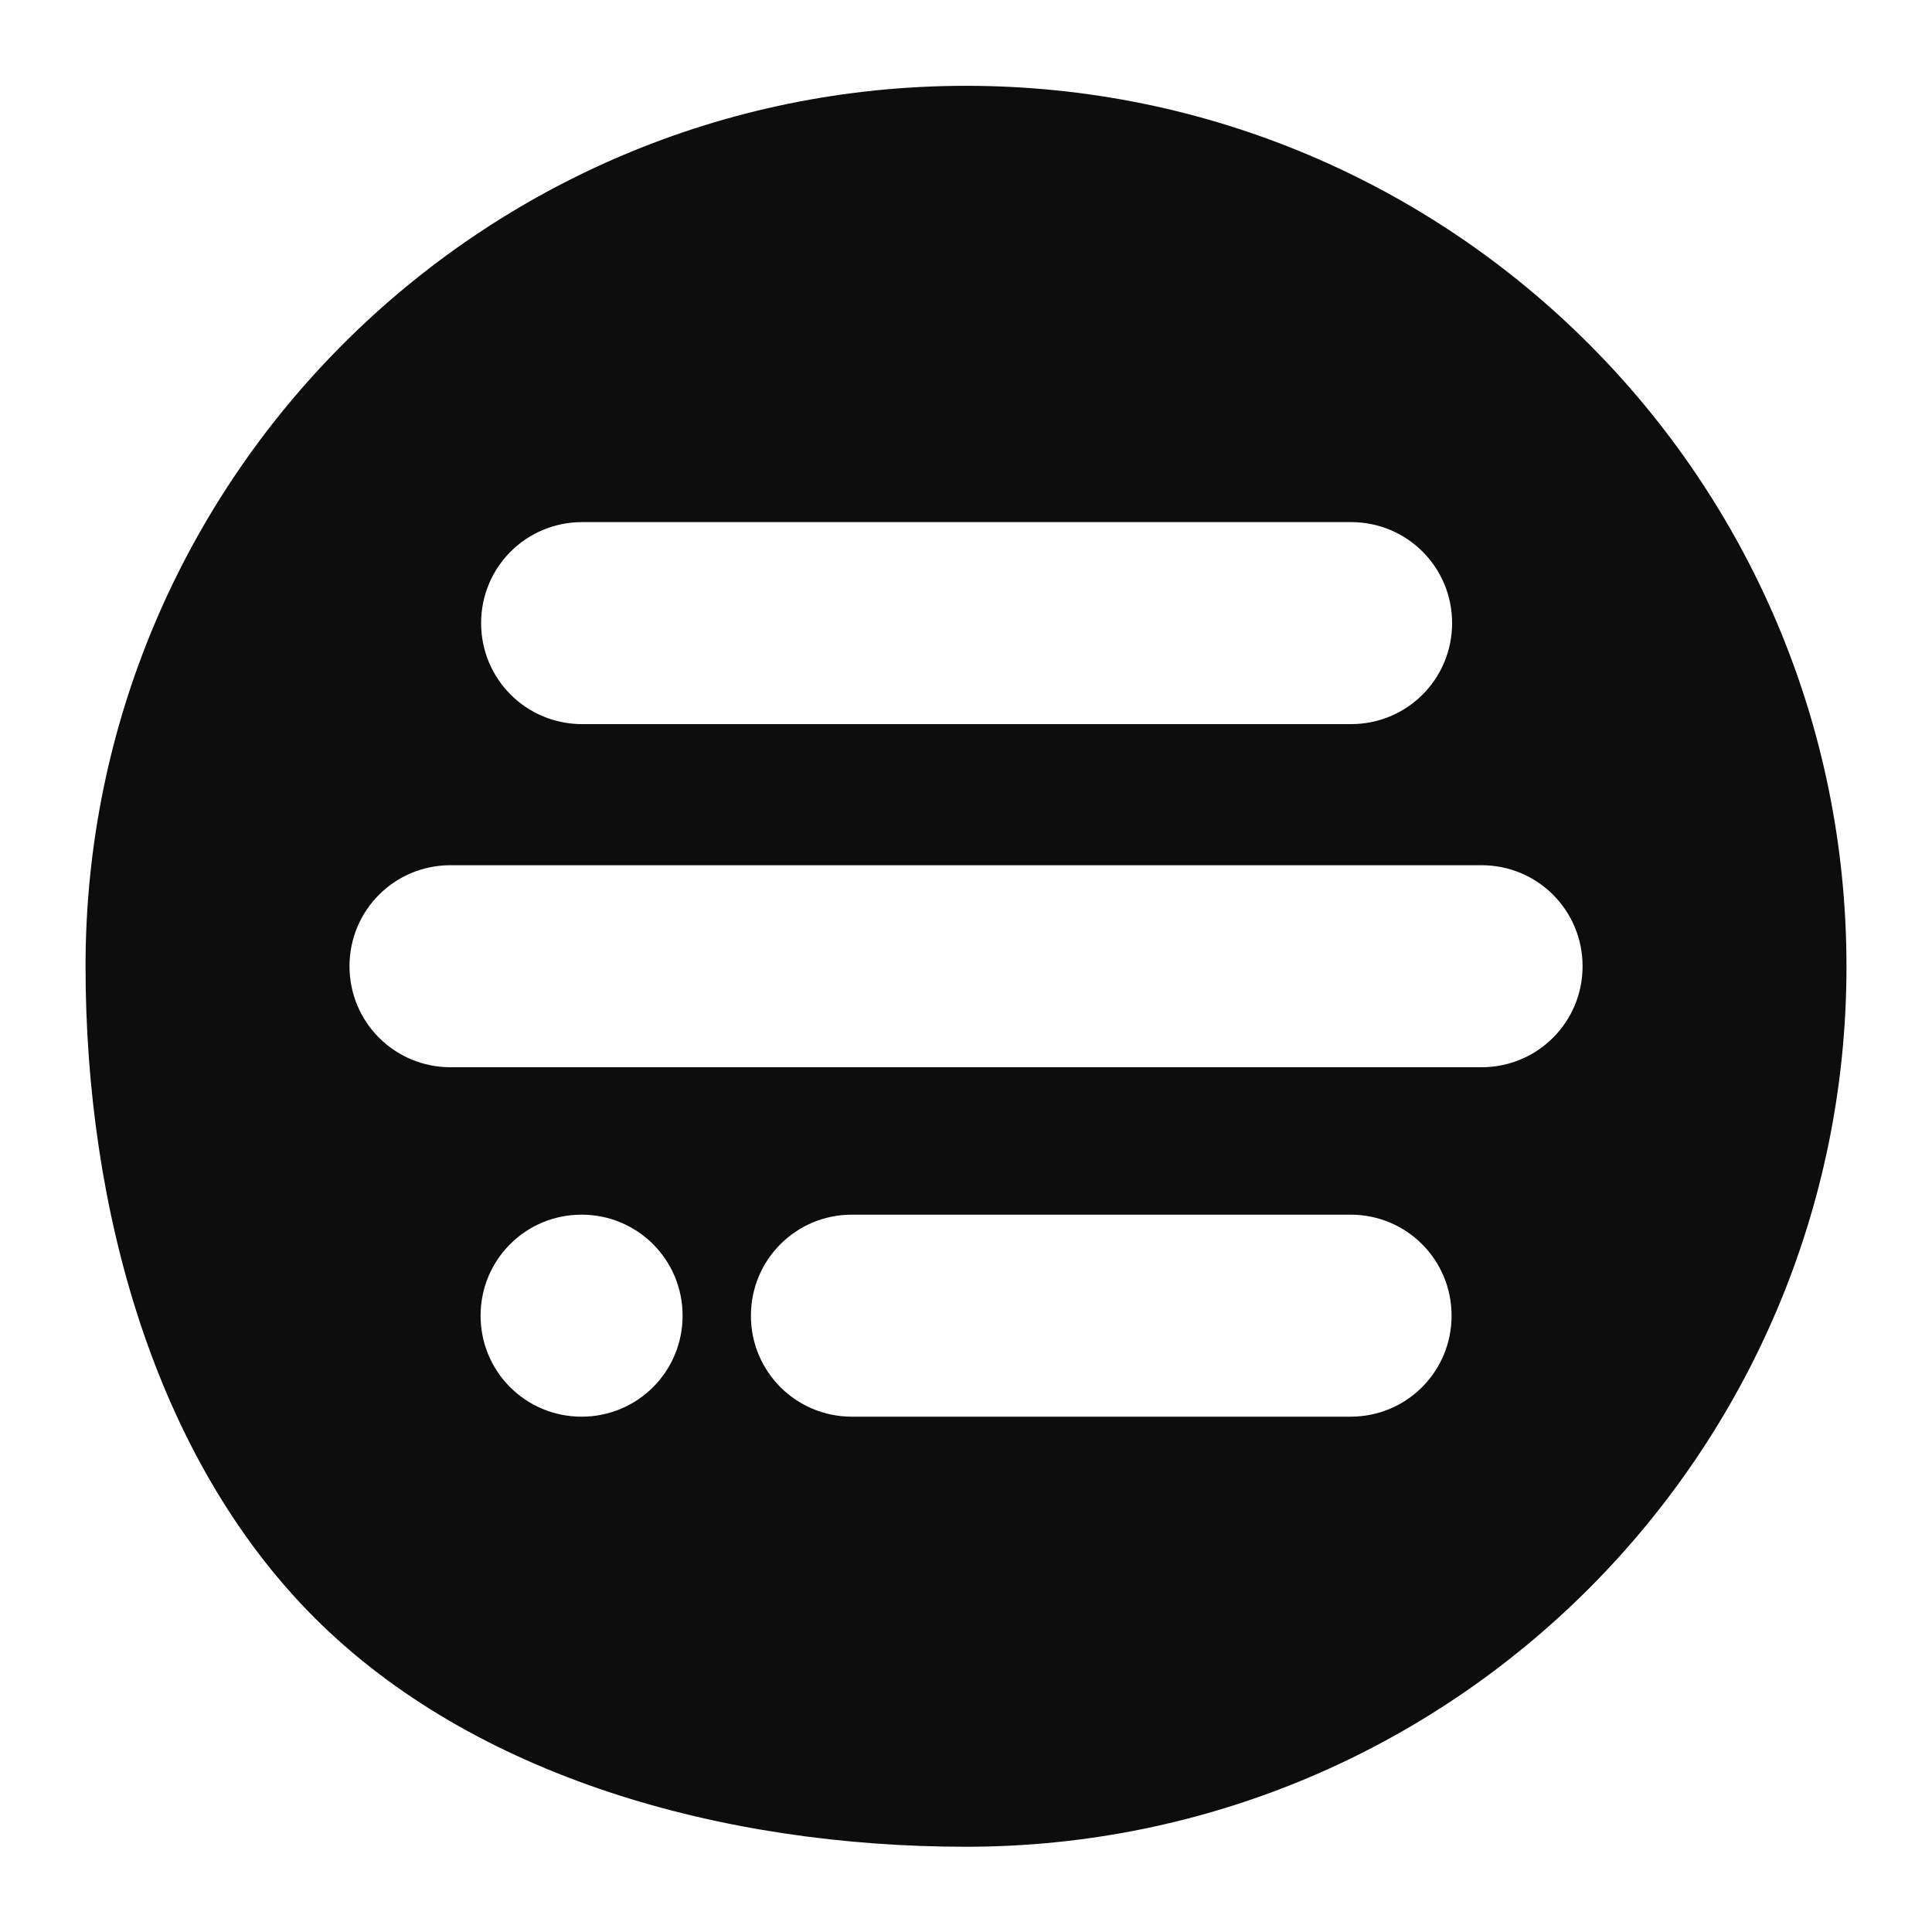
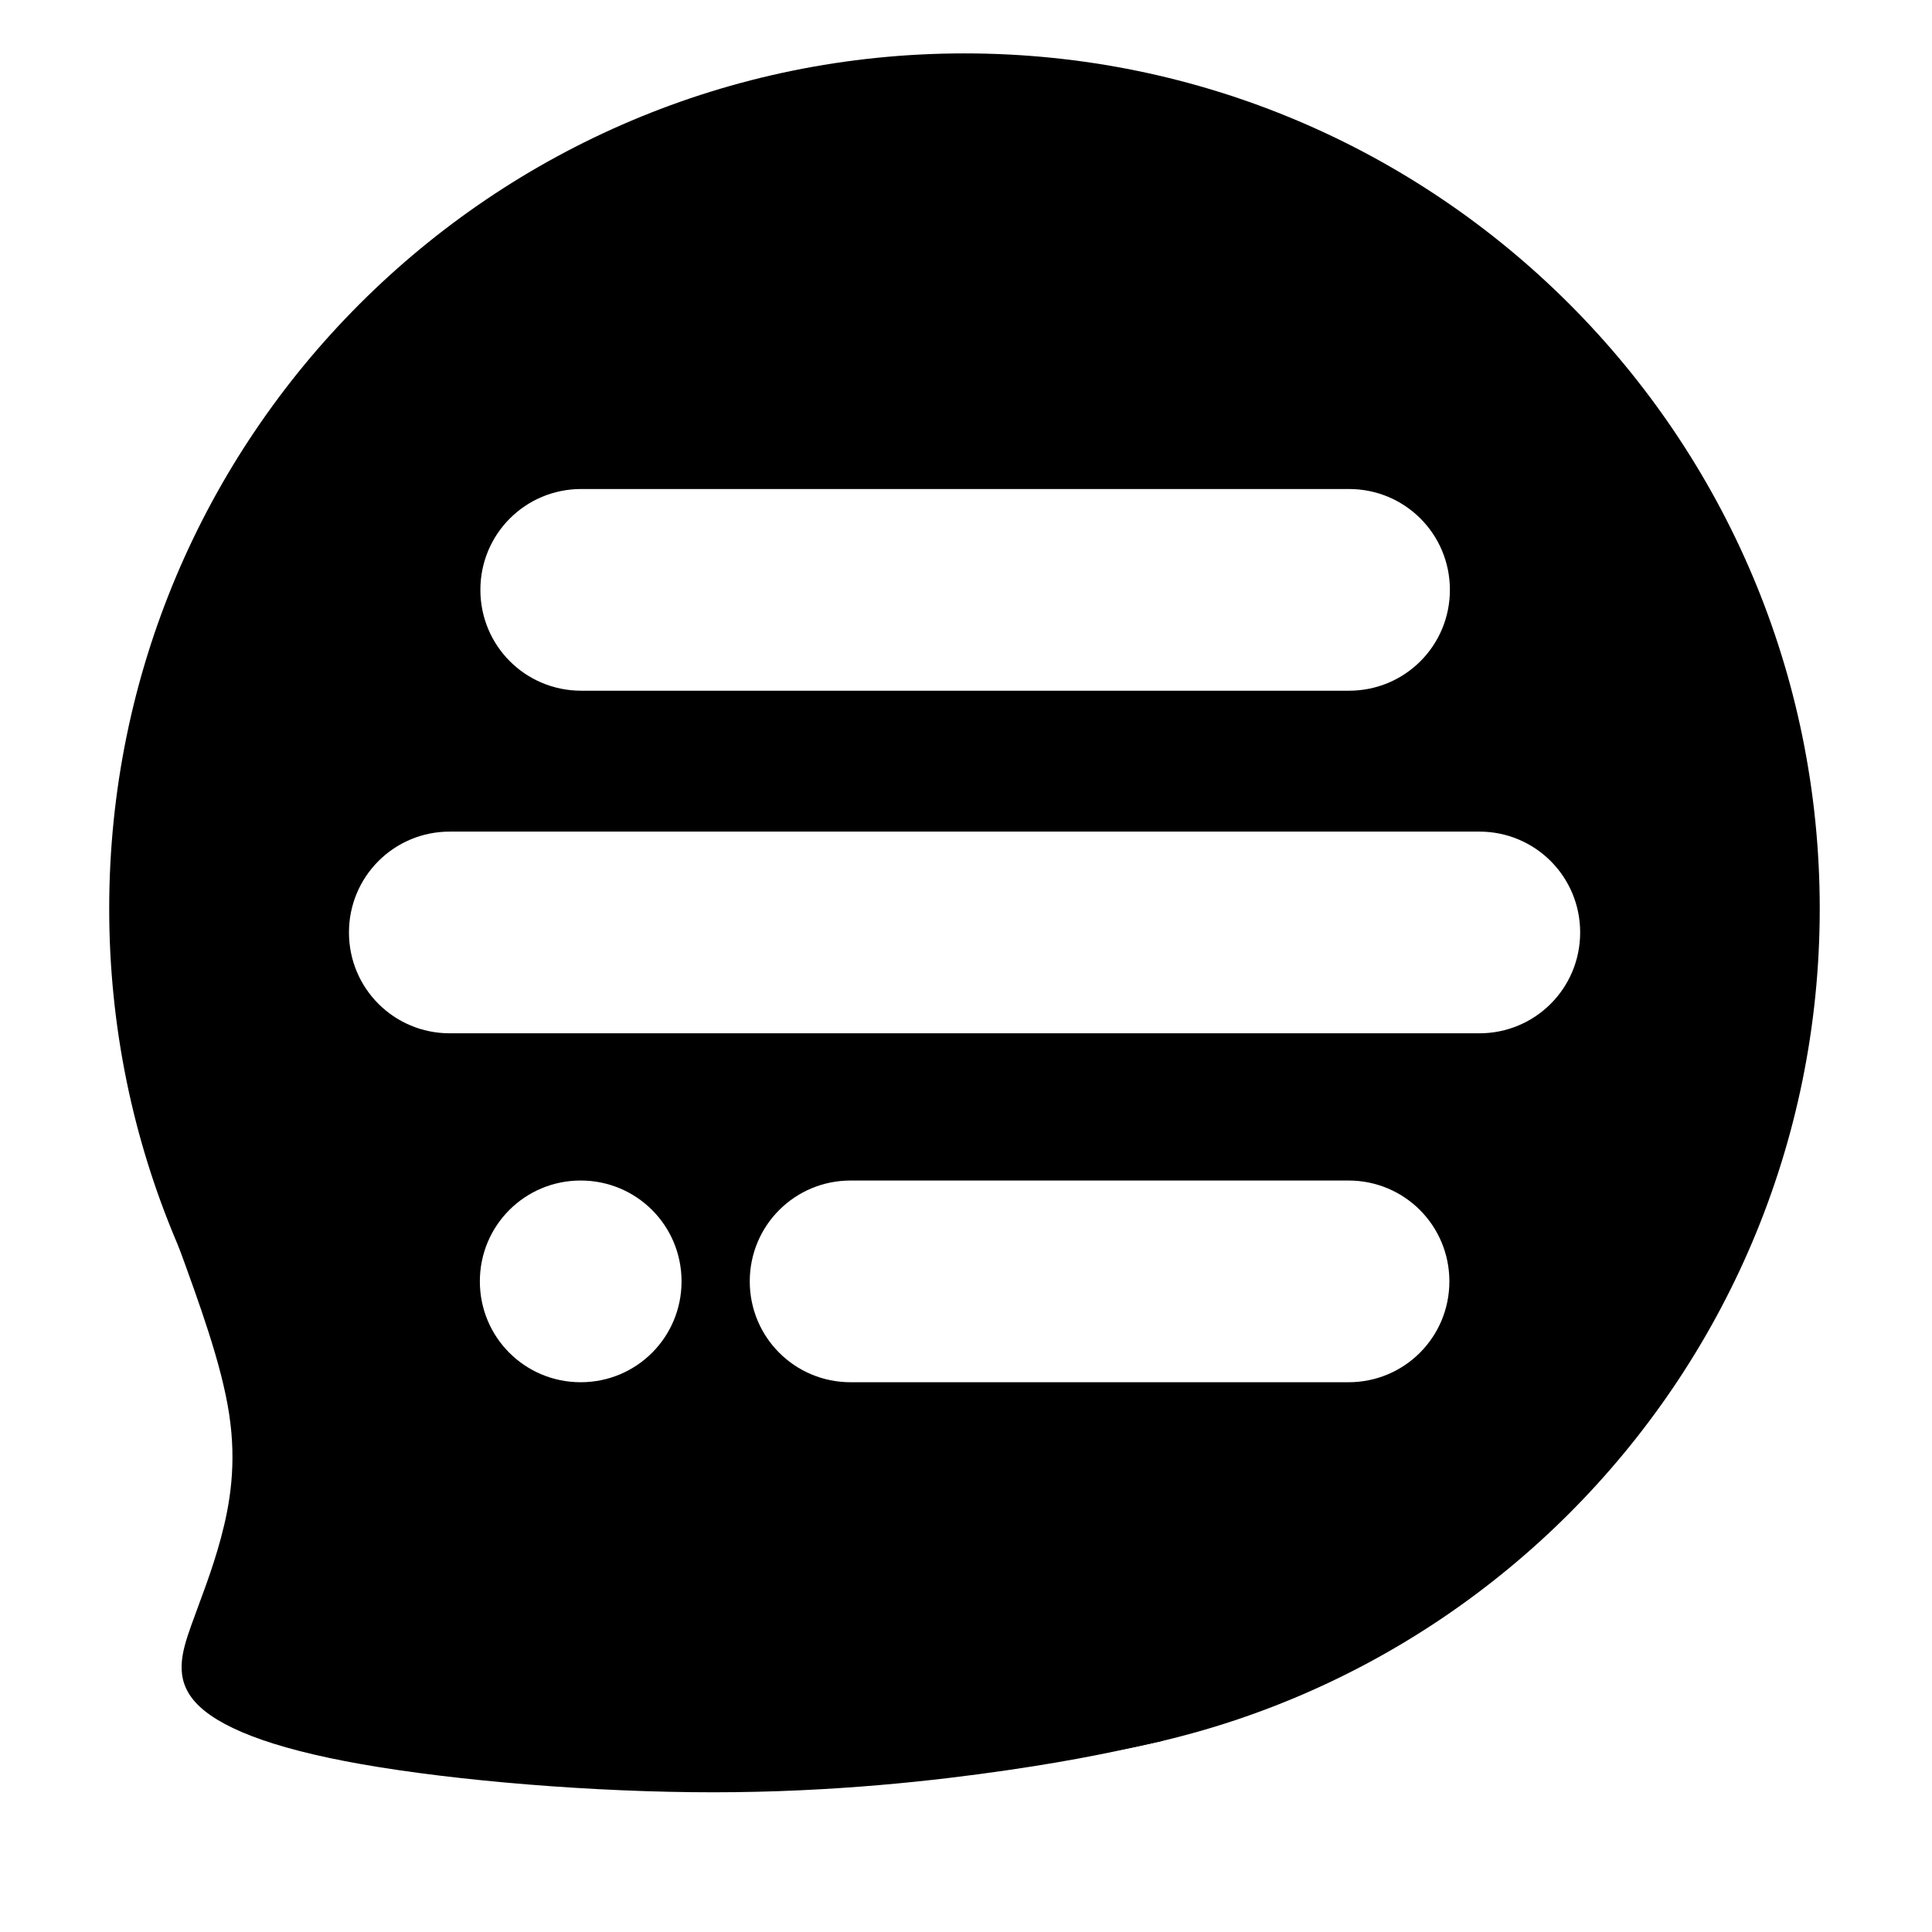
- <svg xmlns="http://www.w3.org/2000/svg" width="256" height="256" viewBox="0 0 256 256">
-   <path fill="#0d0d0d" d="M 128.002 11.371 C 63.571 11.371 11.334 63.605 11.334 128.039 C 11.334 160.256 20.564 193.254 41.676 214.361 C 62.788 235.475 95.787 244.705 128.004 244.705 C 192.436 244.705 244.67 192.471 244.67 128.037 L 244.668 128.039 C 244.668 63.605 192.436 11.369 128.002 11.371 z M 77.135 69.182 L 179.027 69.182 C 186.442 69.182 192.41 75.15 192.41 82.564 C 192.41 89.979 186.442 95.949 179.027 95.949 L 77.135 95.949 C 69.72 95.949 63.75 89.979 63.75 82.564 C 63.75 75.15 69.72 69.182 77.135 69.182 z M 59.693 114.646 L 196.314 114.646 C 203.729 114.646 209.699 120.615 209.699 128.029 C 209.699 135.444 203.729 141.414 196.314 141.414 L 59.693 141.414 C 52.279 141.414 46.311 135.444 46.311 128.029 C 46.311 120.615 52.279 114.646 59.693 114.646 z M 77.062 160.949 C 84.477 160.949 90.447 166.919 90.447 174.334 C 90.447 181.749 84.477 187.717 77.062 187.717 C 69.648 187.717 63.68 181.749 63.68 174.334 C 63.68 166.919 69.648 160.949 77.062 160.949 z M 112.883 160.949 L 178.959 160.949 C 186.374 160.949 192.342 166.919 192.342 174.334 C 192.342 181.749 186.374 187.717 178.959 187.717 L 112.883 187.717 C 105.468 187.717 99.5 181.749 99.5 174.334 C 99.5 166.919 105.468 160.949 112.883 160.949 z" filter="url(#e)" transform="translate(0 -796.36) matrix(1.011 0 0 1.011 -1.4036 -10.136) matrix(0.9891197,0,0,0.9891197,1.388328,797.7211)" />
+ <svg xmlns="http://www.w3.org/2000/svg" width="256.39" height="256.39">
+   <path d="M127.992 7.086c-62.684 0-113.5 50.815-113.5 113.5 0 62.684 50.816 113.5 113.5 113.5s113.5-50.816 113.5-113.5c0-62.685-50.816-113.5-113.5-113.5zM77.133 64.896h101.893c7.415 0 13.385 5.968 13.385 13.383 0 7.415-5.97 13.383-13.385 13.383H77.133c-7.415 0-13.383-5.968-13.383-13.383 0-7.415 5.968-13.383 13.383-13.383zm-17.439 45.463h136.621c7.415 0 13.383 5.97 13.383 13.385 0 7.415-5.968 13.383-13.383 13.383H59.693c-7.415 0-13.383-5.968-13.383-13.383 0-7.415 5.968-13.385 13.383-13.385zm17.369 46.305c7.415 0 13.383 5.968 13.383 13.383 0 7.415-5.968 13.385-13.383 13.385-7.415 0-13.383-5.97-13.383-13.385s5.968-13.383 13.383-13.383zm35.82 0h66.076c7.415 0 13.383 5.968 13.383 13.383 0 7.415-5.968 13.385-13.383 13.385h-66.076c-7.415 0-13.385-5.97-13.385-13.385s5.97-13.383 13.385-13.383z" />
+   <path d="M154.368 231.004c-5.556 1.26-11.108 2.517-20.674 3.913-9.566 1.396-23.139 2.93-39.037 2.933-15.899 0-34.133-1.524-46.623-3.72-12.49-2.197-19.241-5.064-22.101-8.228-2.86-3.163-1.828-6.622-.565-10.17 1.264-3.547 2.759-7.184 3.956-11.651 1.198-4.467 2.098-9.765 1.088-16.41-1.011-6.646-3.932-14.64-6.853-22.635" />
</svg>
